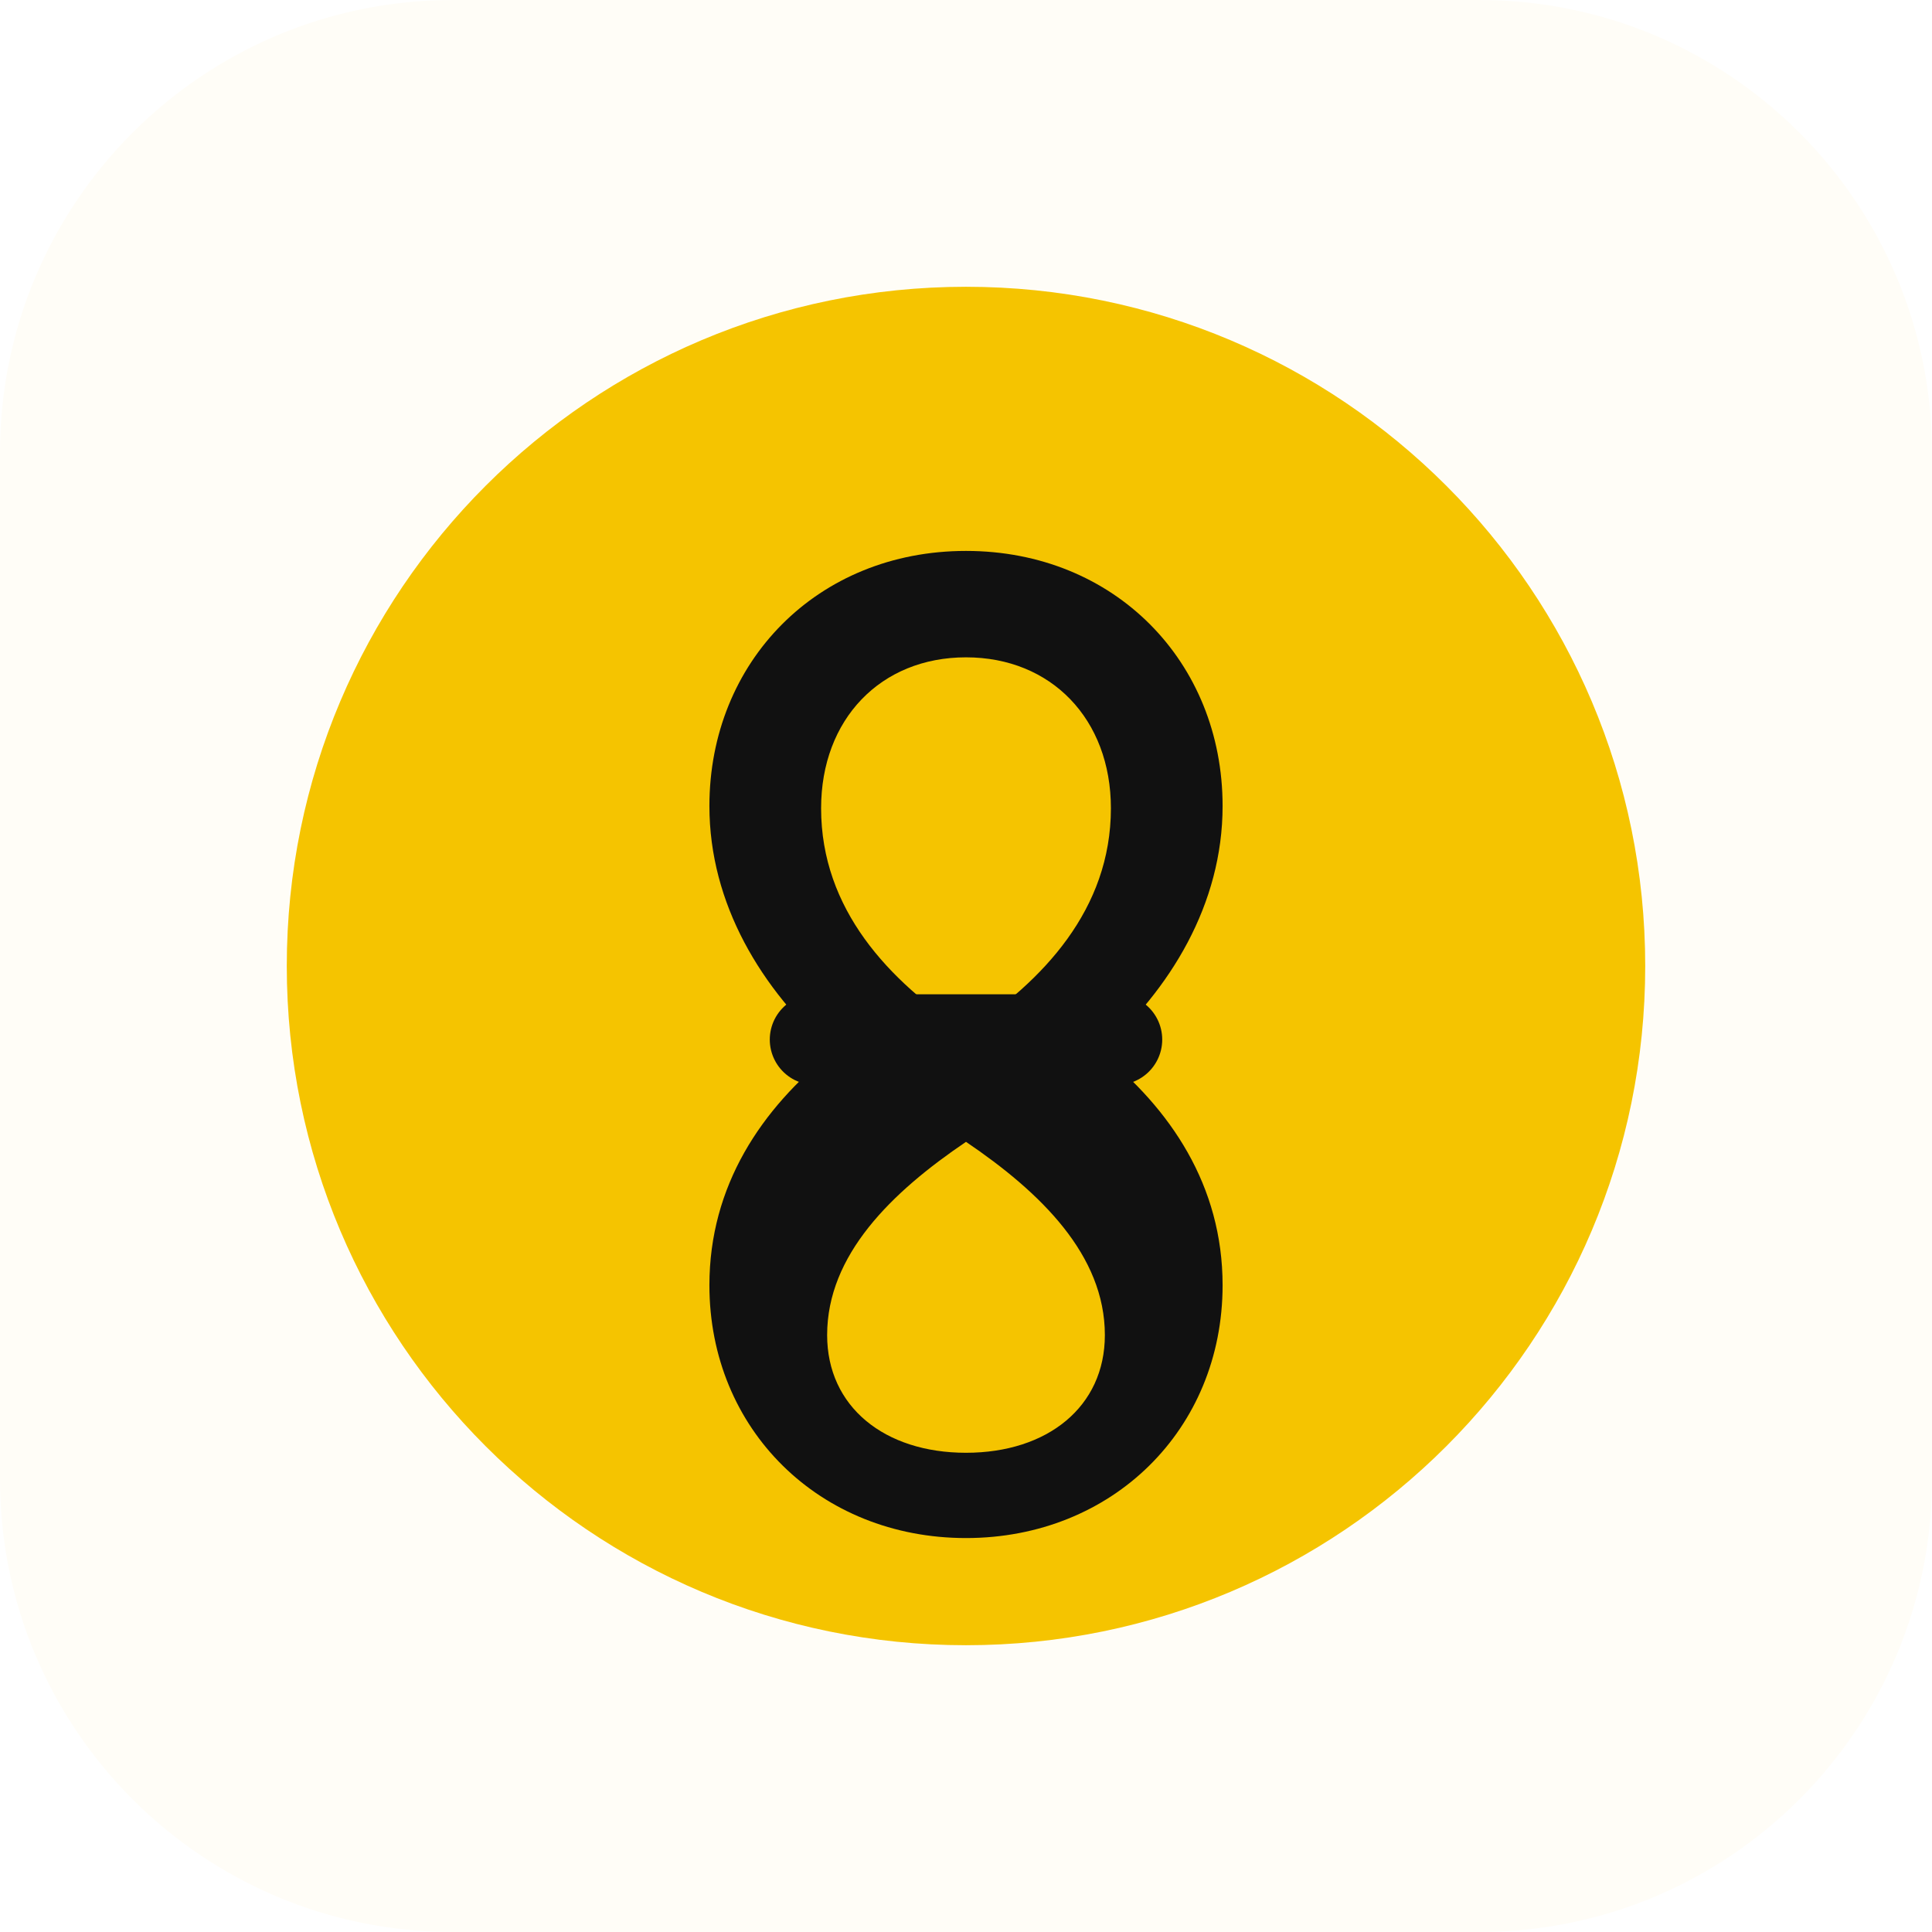
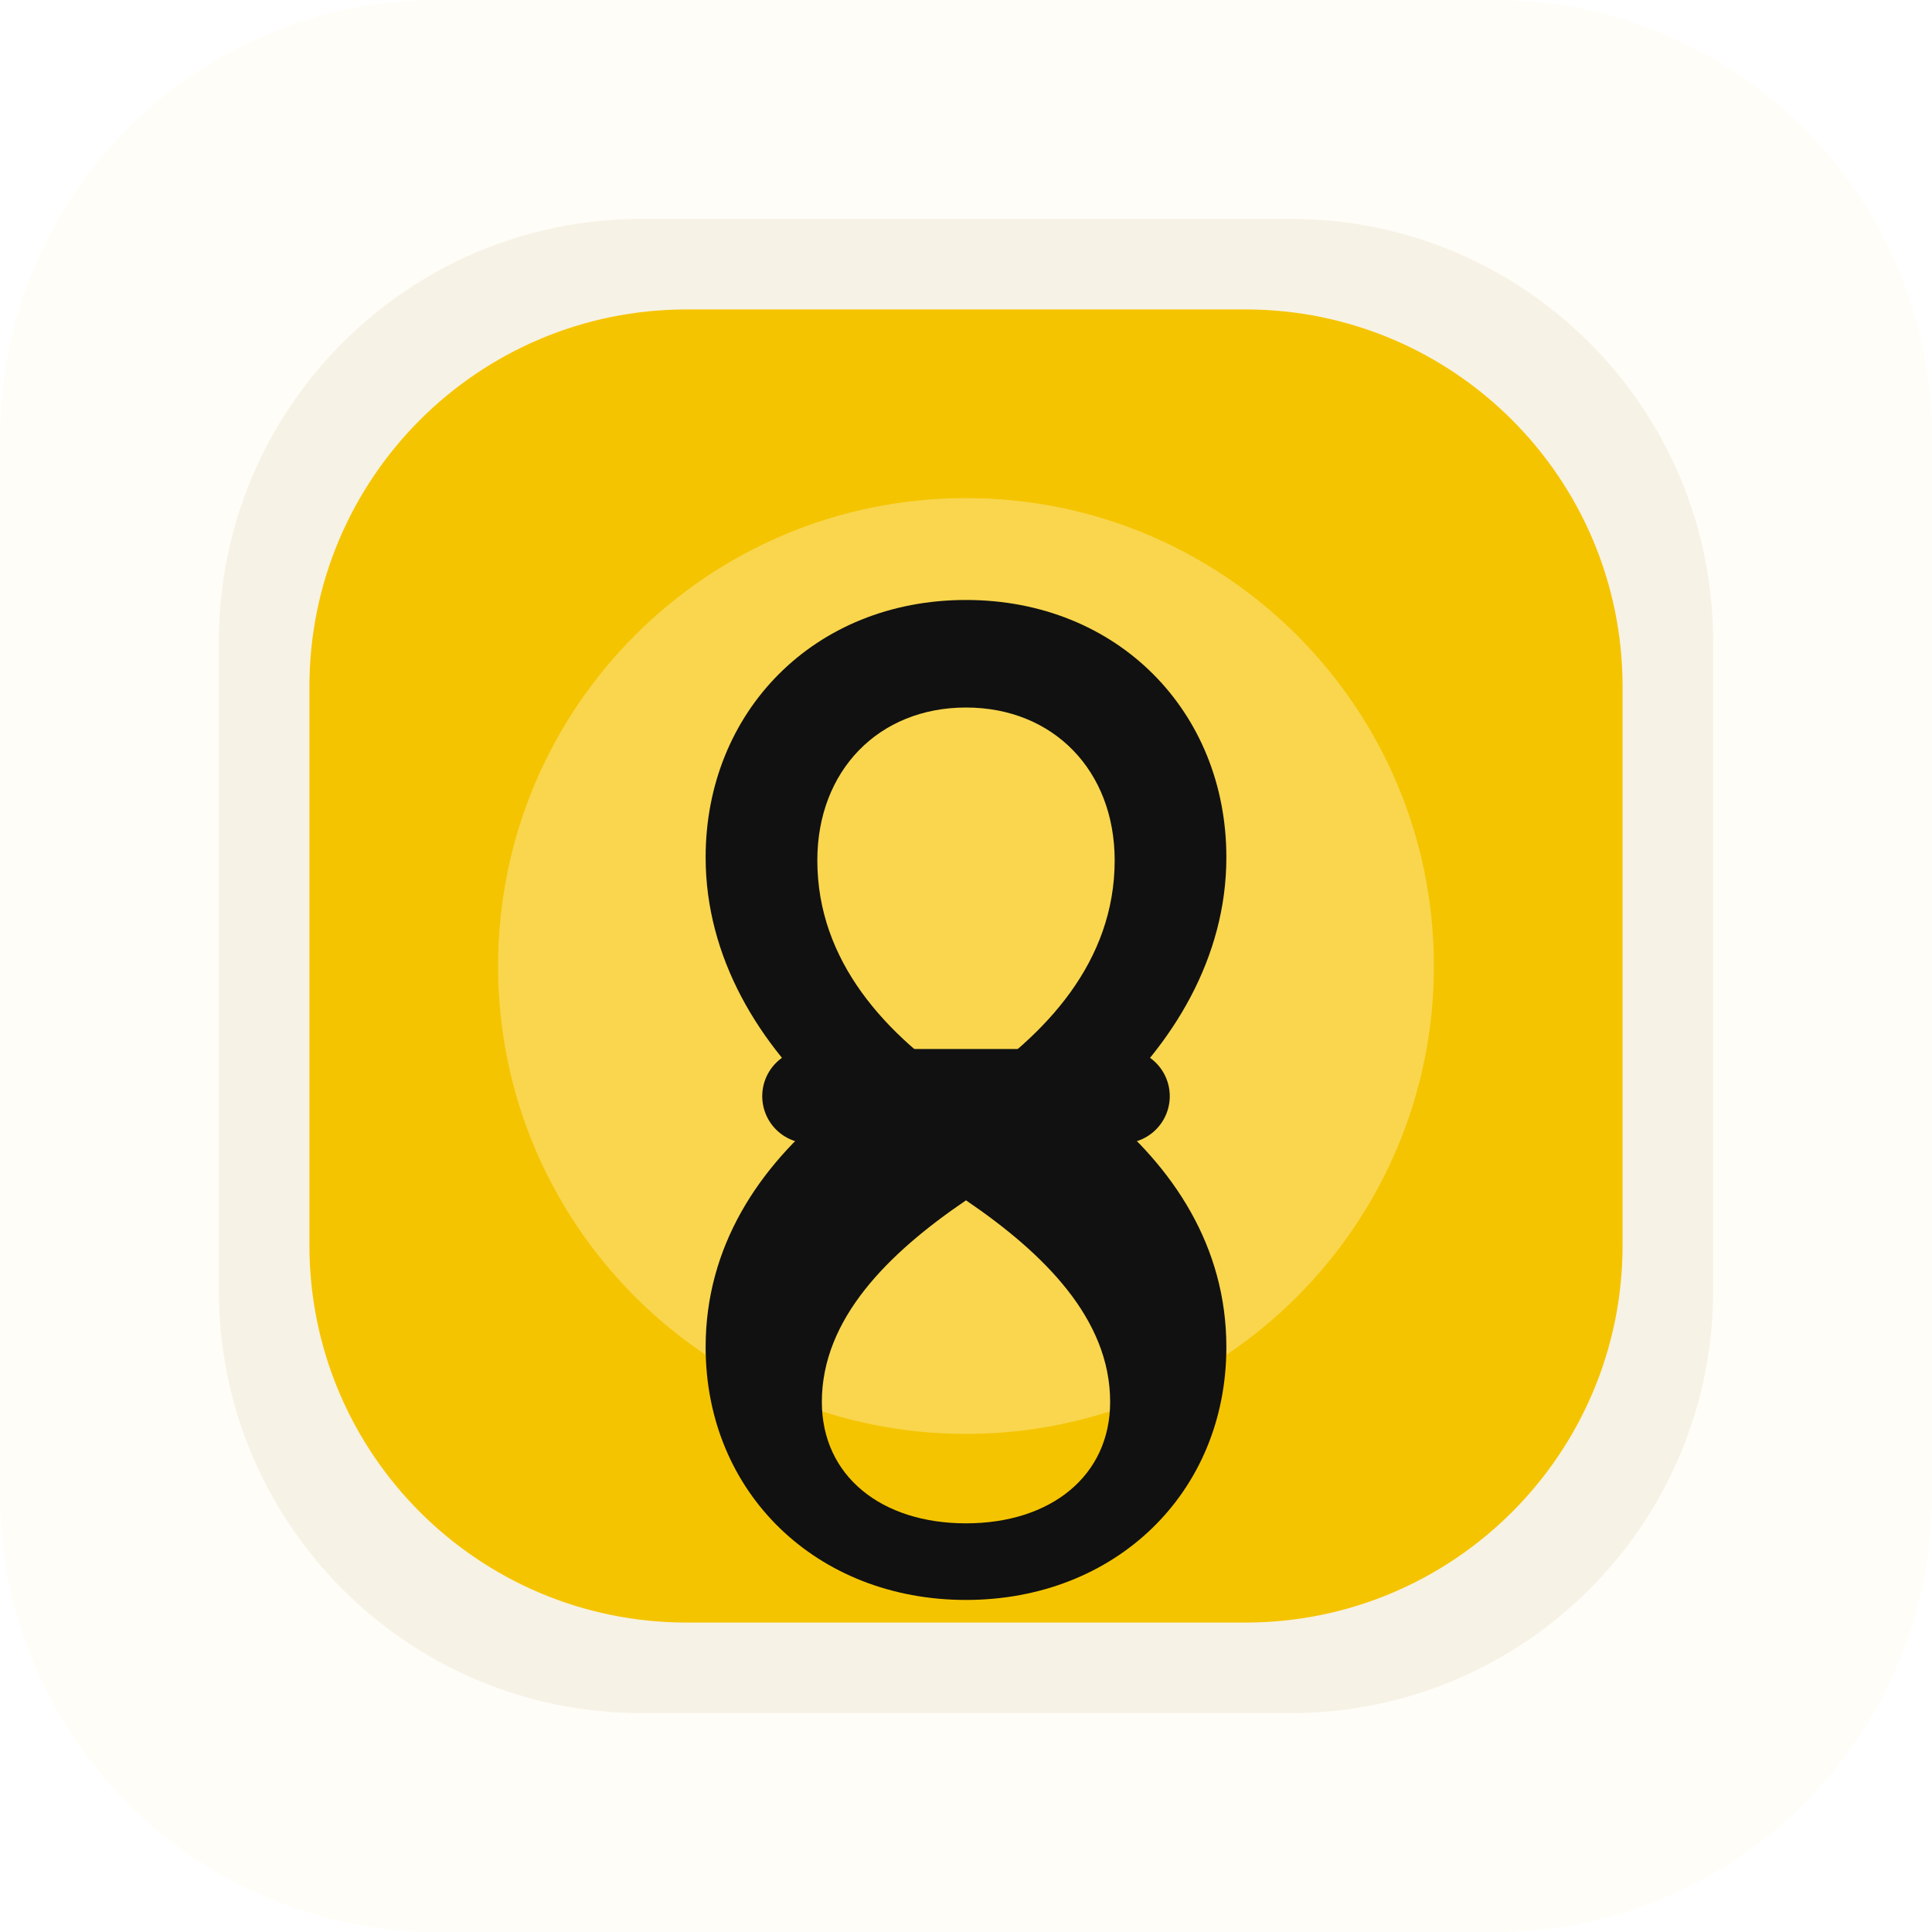
<svg xmlns="http://www.w3.org/2000/svg" width="1024" height="1024" viewBox="0 0 1024 1024" fill="none">
-   <rect width="1024" height="1024" rx="240" fill="#FFFDF7" />
-   <circle cx="512" cy="512" r="360" fill="#F5C400" />
-   <path d="M512 292C433.2 292 376 350.8 376 427.2C376 479.2 403.6 524.4 441.2 557.6C403.6 587.6 376 628.4 376 681.2C376 757.6 434.4 815.2 512 815.2C589.6 815.2 648 757.6 648 681.2C648 628.4 620.4 587.6 582.8 557.6C620.4 524.4 648 479.2 648 427.2C648 350.8 590.8 292 512 292ZM512 348.4C557.2 348.4 588.8 381.2 588.8 428.4C588.8 482 552.8 520 512 546.8C471.2 520 435.2 482 435.2 428.4C435.2 381.2 466.8 348.4 512 348.4ZM512 605.2C551.6 632 585.6 665.2 585.6 707.6C585.6 745.6 555.2 770 512 770C468.8 770 438.4 745.6 438.4 707.6C438.4 665.2 472.4 632 512 605.2Z" fill="#111111" />
-   <path d="M432 551H592" stroke="#111111" stroke-width="48" stroke-linecap="round" />
+   <rect width="1024" height="1024" rx="232" fill="#FFFDF7" />
+   <rect x="116" y="116" width="792" height="792" rx="224" fill="#F7F2E6" />
+   <rect x="164" y="164" width="696" height="696" rx="200" fill="#F5C400" />
+   <circle cx="512" cy="512" r="248" fill="#FFF6CC" fill-opacity="0.38" />
+   <path d="M512 318C431.6 318 374 377.2 374 454.4C374 507.6 402.4 554 440.4 587.6C402.4 618.4 374 660.4 374 714C374 791.2 432.8 848 512 848C591.2 848 650 791.2 650 714C650 660.4 621.6 618.4 583.6 587.6C621.6 554 650 507.6 650 454.4C650 377.2 592.4 318 512 318ZM512 375C558.4 375 590.8 408.6 590.8 456C590.8 509.6 554.4 548.8 512 576.6C469.6 548.8 433.2 509.6 433.2 456C433.2 408.6 465.6 375 512 375ZM512 636.2C553.2 664.2 588.4 699 588.4 743C588.4 782.2 557 807.4 512 807.4C467 807.4 435.6 782.2 435.6 743C435.6 699 470.8 664.2 512 636.2Z" fill="#111111" />
+   <path d="M429 581H595" stroke="#111111" stroke-width="50" stroke-linecap="round" />
</svg>
